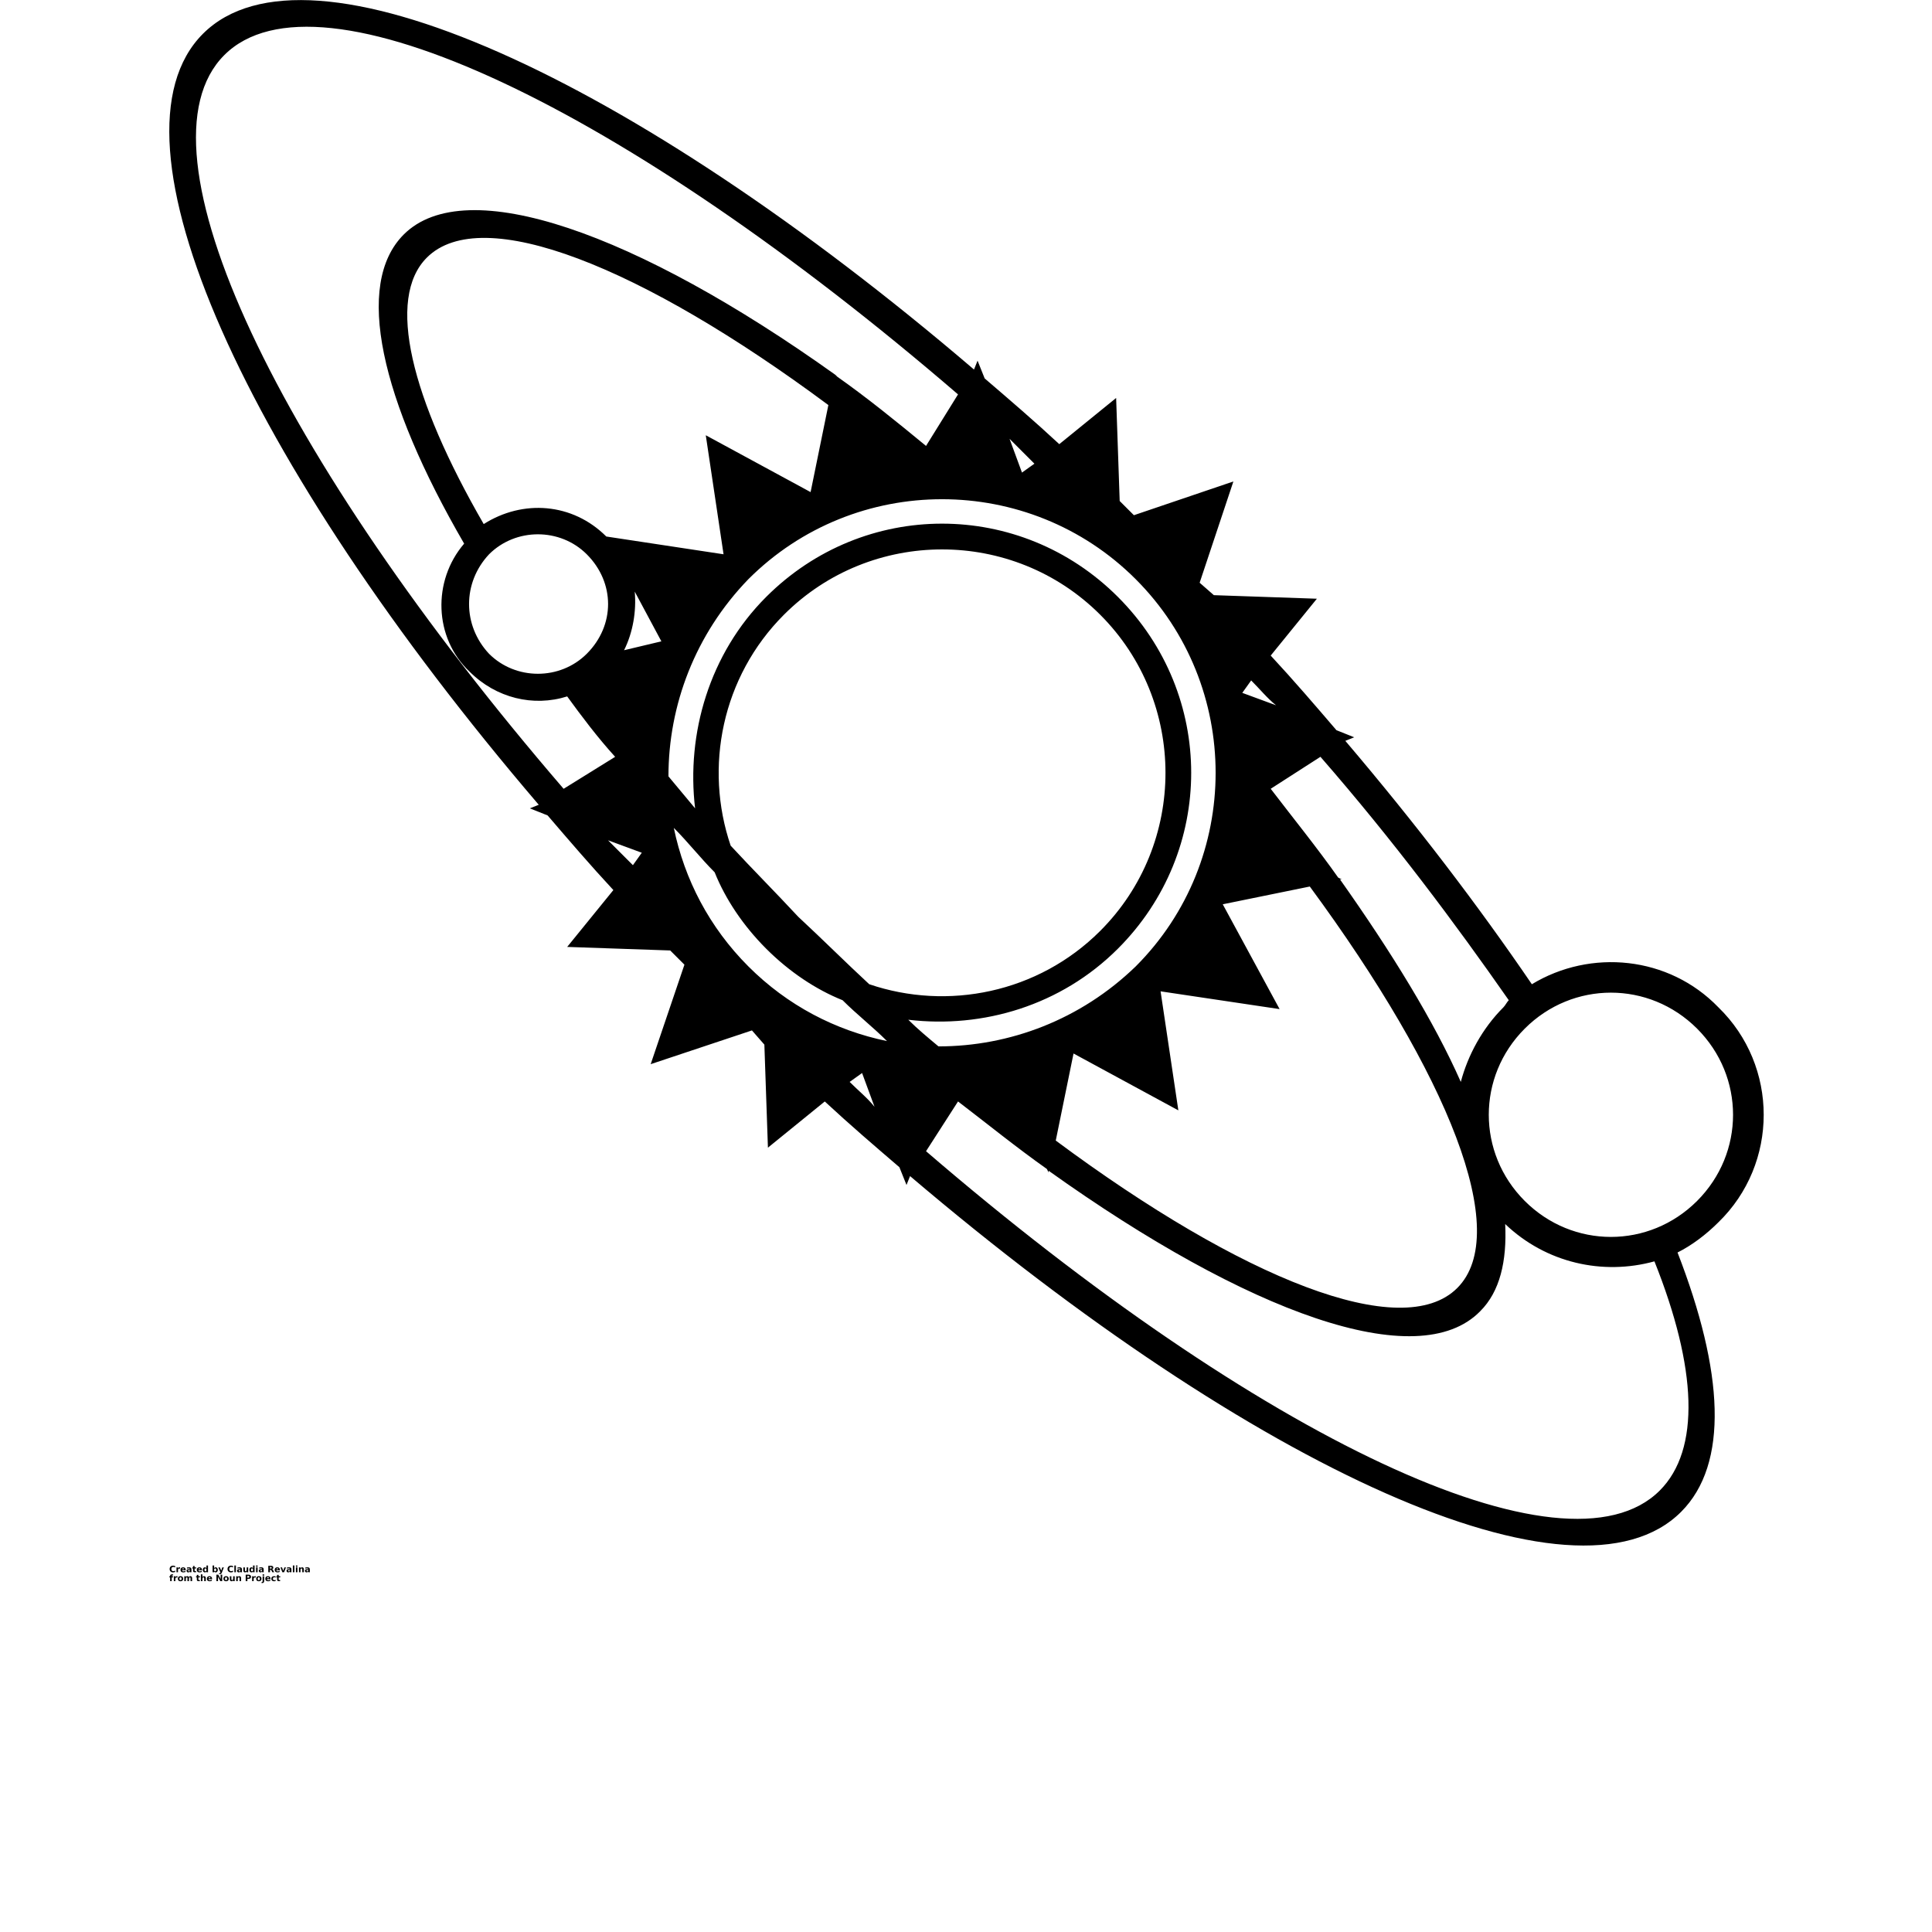
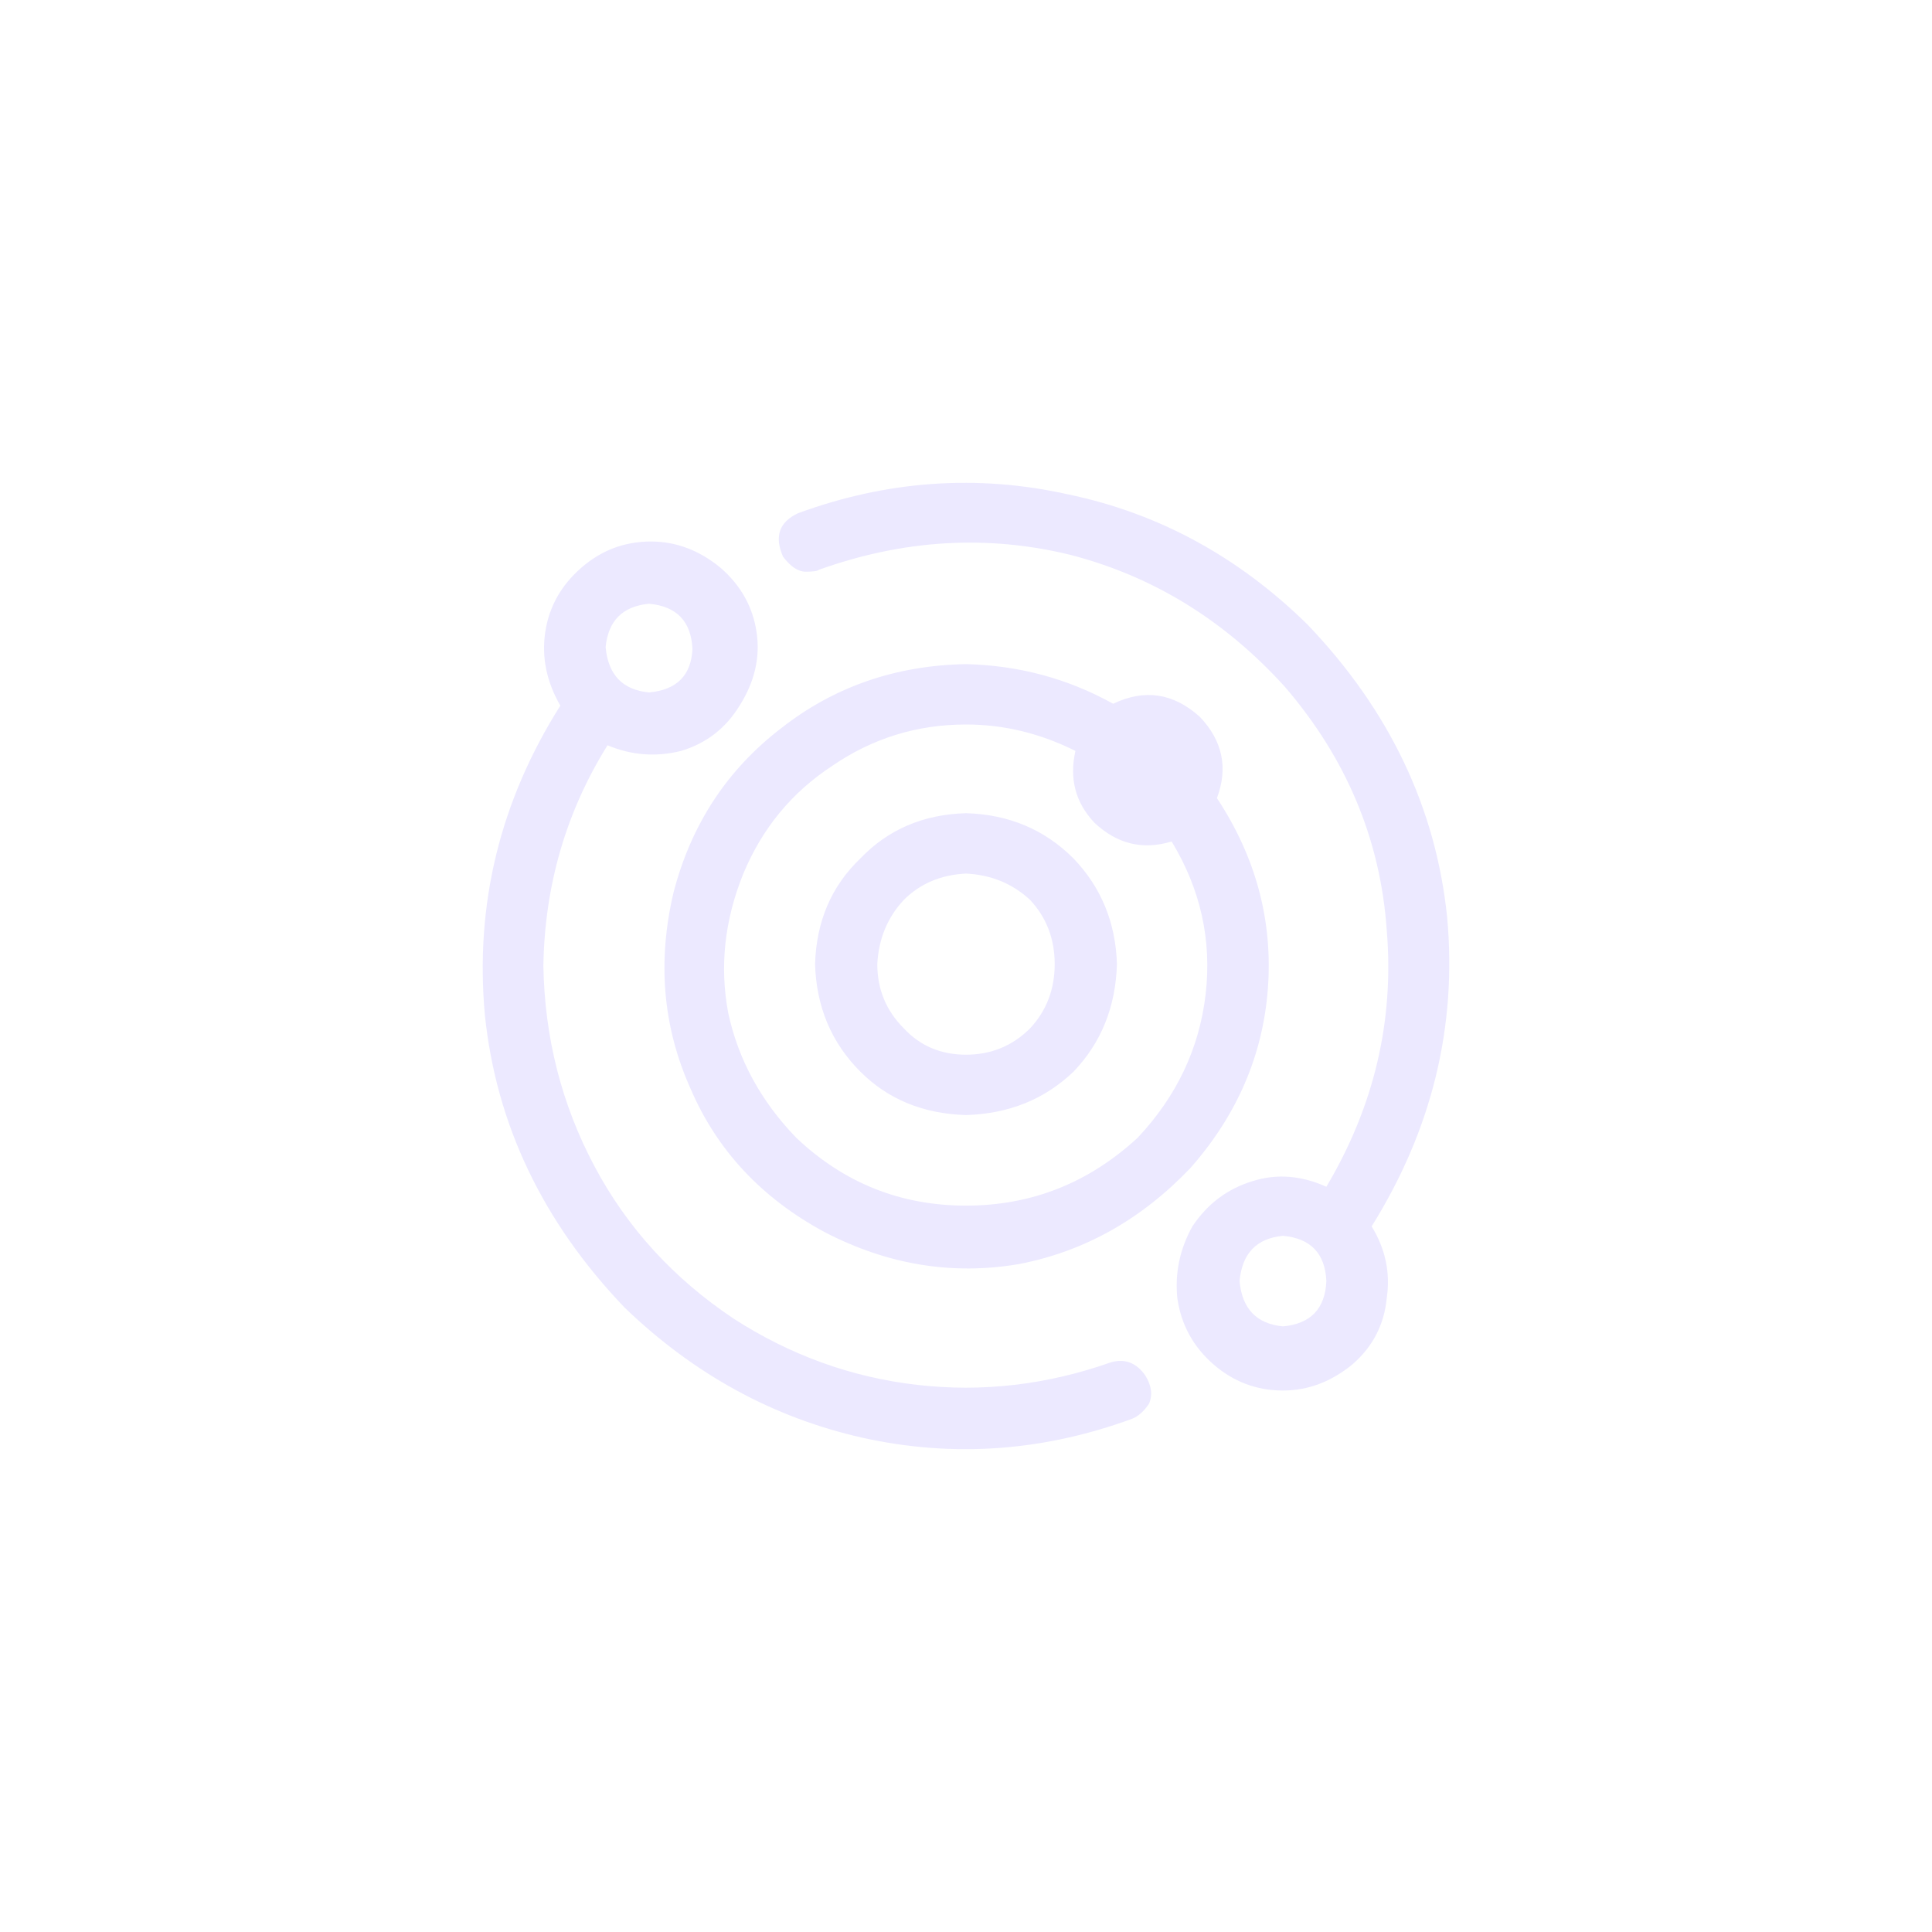
- <svg xmlns="http://www.w3.org/2000/svg" xmlns:xlink="http://www.w3.org/1999/xlink" width="700pt" height="700pt" version="1.1" viewBox="0 0 700 700">
-   <defs>
-     <symbol id="k" overflow="visible">
-       <path d="m2.156-0.125c-0.117 0.055-0.234 0.094-0.359 0.125-0.117 0.031-0.234 0.047-0.359 0.047-0.398 0-0.711-0.109-0.938-0.328-0.23-0.219-0.344-0.516-0.344-0.891s0.113-0.672 0.344-0.891c0.227-0.219 0.539-0.328 0.938-0.328 0.125 0 0.242 0.016 0.359 0.047 0.125 0.031 0.242 0.074 0.359 0.125v0.484c-0.117-0.07-0.23-0.125-0.344-0.156-0.105-0.039-0.215-0.062-0.328-0.062-0.219 0-0.391 0.074-0.516 0.219-0.125 0.137-0.188 0.324-0.188 0.562 0 0.242 0.062 0.434 0.188 0.578 0.125 0.137 0.297 0.203 0.516 0.203 0.113 0 0.223-0.016 0.328-0.047 0.113-0.039 0.227-0.098 0.344-0.172z" />
-     </symbol>
-     <symbol id="d" overflow="visible">
-       <path d="m1.578-1.281c-0.055-0.02-0.105-0.035-0.156-0.047-0.043-0.008-0.09-0.016-0.141-0.016-0.148 0-0.262 0.047-0.344 0.141-0.074 0.094-0.109 0.227-0.109 0.391v0.812h-0.562v-1.766h0.562v0.297c0.07-0.113 0.156-0.195 0.25-0.25 0.094-0.051 0.207-0.078 0.344-0.078h0.062 0.094z" />
-     </symbol>
-     <symbol id="b" overflow="visible">
-       <path d="m2.031-0.891v0.172h-1.312c0.008 0.125 0.055 0.227 0.141 0.297 0.082 0.062 0.195 0.094 0.344 0.094 0.113 0 0.234-0.016 0.359-0.047 0.125-0.039 0.25-0.098 0.375-0.172v0.438c-0.125 0.055-0.258 0.09-0.391 0.109-0.137 0.031-0.273 0.047-0.406 0.047-0.312 0-0.559-0.078-0.734-0.234-0.18-0.164-0.266-0.395-0.266-0.688 0-0.289 0.082-0.516 0.25-0.672 0.176-0.164 0.414-0.25 0.719-0.25 0.281 0 0.504 0.086 0.672 0.25 0.164 0.168 0.25 0.387 0.25 0.656zm-0.578-0.188c0-0.102-0.031-0.188-0.094-0.25s-0.148-0.094-0.25-0.094c-0.105 0-0.195 0.031-0.266 0.094-0.062 0.055-0.105 0.137-0.125 0.25z" />
-     </symbol>
-     <symbol id="a" overflow="visible">
-       <path d="m1.062-0.797c-0.117 0-0.203 0.023-0.266 0.062-0.062 0.043-0.094 0.102-0.094 0.172 0 0.074 0.02 0.133 0.062 0.172 0.051 0.043 0.117 0.062 0.203 0.062 0.113 0 0.207-0.035 0.281-0.109 0.07-0.082 0.109-0.18 0.109-0.297v-0.062zm0.859-0.203v1h-0.562v-0.266c-0.086 0.117-0.172 0.199-0.266 0.25-0.094 0.039-0.211 0.062-0.344 0.062-0.18 0-0.324-0.051-0.438-0.156-0.117-0.113-0.172-0.254-0.172-0.422 0-0.207 0.066-0.359 0.203-0.453 0.145-0.094 0.367-0.141 0.672-0.141h0.344v-0.047c0-0.082-0.039-0.145-0.109-0.188-0.074-0.039-0.184-0.062-0.328-0.062-0.125 0-0.242 0.012-0.344 0.031-0.105 0.023-0.199 0.059-0.281 0.109v-0.438c0.113-0.02 0.234-0.035 0.359-0.047 0.125-0.02 0.242-0.031 0.359-0.031 0.32 0 0.551 0.062 0.688 0.188 0.145 0.125 0.219 0.328 0.219 0.609z" />
-     </symbol>
-     <symbol id="c" overflow="visible">
-       <path d="m0.891-2.266v0.5h0.578v0.406h-0.578v0.75c0 0.086 0.016 0.141 0.047 0.172 0.031 0.023 0.094 0.031 0.188 0.031h0.297v0.406h-0.484c-0.23 0-0.391-0.047-0.484-0.141-0.086-0.094-0.125-0.25-0.125-0.469v-0.75h-0.281v-0.406h0.281v-0.5z" />
-     </symbol>
-     <symbol id="g" overflow="visible">
-       <path d="m1.469-1.5v-0.953h0.562v2.453h-0.562v-0.25c-0.074 0.105-0.156 0.184-0.25 0.234-0.094 0.039-0.203 0.062-0.328 0.062-0.219 0-0.402-0.082-0.547-0.25-0.137-0.176-0.203-0.398-0.203-0.672 0-0.27 0.066-0.488 0.203-0.656 0.145-0.176 0.328-0.266 0.547-0.266 0.113 0 0.219 0.027 0.312 0.078 0.102 0.043 0.191 0.117 0.266 0.219zm-0.375 1.141c0.125 0 0.219-0.039 0.281-0.125 0.062-0.094 0.094-0.223 0.094-0.391 0-0.164-0.031-0.289-0.094-0.375-0.062-0.094-0.156-0.141-0.281-0.141-0.117 0-0.203 0.047-0.266 0.141-0.062 0.086-0.094 0.211-0.094 0.375 0 0.168 0.031 0.297 0.094 0.391 0.062 0.086 0.148 0.125 0.266 0.125z" />
-     </symbol>
-     <symbol id="m" overflow="visible">
-       <path d="m1.203-0.359c0.125 0 0.219-0.039 0.281-0.125 0.062-0.094 0.094-0.223 0.094-0.391 0-0.164-0.031-0.289-0.094-0.375-0.062-0.094-0.156-0.141-0.281-0.141-0.117 0-0.211 0.047-0.281 0.141-0.062 0.086-0.094 0.211-0.094 0.375 0 0.168 0.031 0.297 0.094 0.391 0.07 0.086 0.164 0.125 0.281 0.125zm-0.375-1.141c0.082-0.102 0.172-0.176 0.266-0.219 0.094-0.051 0.203-0.078 0.328-0.078 0.207 0 0.379 0.09 0.516 0.266 0.145 0.168 0.219 0.387 0.219 0.656 0 0.273-0.074 0.496-0.219 0.672-0.137 0.168-0.309 0.25-0.516 0.25-0.125 0-0.234-0.023-0.328-0.062-0.094-0.051-0.184-0.129-0.266-0.234v0.25h-0.562v-2.453h0.562z" />
-     </symbol>
-     <symbol id="l" overflow="visible">
-       <path d="m0.047-1.766h0.562l0.469 1.203 0.406-1.203h0.562l-0.75 1.938c-0.074 0.188-0.164 0.316-0.266 0.391-0.094 0.082-0.227 0.125-0.391 0.125h-0.312v-0.359h0.172c0.094 0 0.16-0.016 0.203-0.047 0.039-0.031 0.078-0.09 0.109-0.172l0.016-0.047z" />
-     </symbol>
-     <symbol id="f" overflow="visible">
-       <path d="m0.266-2.453h0.562v2.453h-0.562z" />
-     </symbol>
-     <symbol id="j" overflow="visible">
-       <path d="m0.25-0.688v-1.078h0.562v0.188 0.359 0.281c0 0.148 0.004 0.25 0.016 0.312 0.008 0.062 0.02 0.105 0.031 0.125 0.02 0.043 0.051 0.074 0.094 0.094 0.039 0.023 0.082 0.031 0.125 0.031 0.113 0 0.203-0.047 0.266-0.141 0.07-0.094 0.109-0.219 0.109-0.375v-0.875h0.562v1.766h-0.562v-0.25c-0.086 0.105-0.172 0.184-0.266 0.234-0.094 0.039-0.199 0.062-0.312 0.062-0.199 0-0.355-0.062-0.469-0.188-0.105-0.125-0.156-0.305-0.156-0.547z" />
-     </symbol>
-     <symbol id="i" overflow="visible">
-       <path d="m0.266-1.766h0.562v1.766h-0.562zm0-0.688h0.562v0.469h-0.562z" />
-     </symbol>
-     <symbol id="v" overflow="visible">
-       <path d="m1.156-1.312c0.125 0 0.211-0.02 0.266-0.062 0.062-0.051 0.094-0.129 0.094-0.234 0-0.102-0.031-0.176-0.094-0.219-0.055-0.051-0.141-0.078-0.266-0.078h-0.25v0.594zm-0.25 0.422v0.891h-0.609v-2.344h0.922c0.312 0 0.535 0.055 0.672 0.156 0.145 0.105 0.219 0.266 0.219 0.484 0 0.156-0.039 0.289-0.109 0.391-0.074 0.094-0.184 0.168-0.328 0.219 0.07 0.023 0.141 0.062 0.203 0.125 0.07 0.062 0.141 0.164 0.203 0.297l0.344 0.672h-0.656l-0.281-0.578c-0.062-0.125-0.125-0.207-0.188-0.25-0.055-0.039-0.125-0.062-0.219-0.062z" />
-     </symbol>
-     <symbol id="u" overflow="visible">
-       <path d="m0.047-1.766h0.562l0.438 1.219 0.438-1.219h0.562l-0.688 1.766h-0.625z" />
-     </symbol>
-     <symbol id="h" overflow="visible">
-       <path d="m2.047-1.078v1.078h-0.578v-0.828c0-0.145-0.008-0.242-0.016-0.297 0-0.062-0.012-0.109-0.031-0.141-0.023-0.031-0.055-0.055-0.094-0.078-0.031-0.02-0.074-0.031-0.125-0.031-0.117 0-0.211 0.047-0.281 0.141-0.062 0.086-0.094 0.211-0.094 0.375v0.859h-0.562v-1.766h0.562v0.266c0.082-0.102 0.172-0.176 0.266-0.219 0.102-0.051 0.211-0.078 0.328-0.078 0.195 0 0.348 0.062 0.453 0.188 0.113 0.125 0.172 0.305 0.172 0.531z" />
-     </symbol>
-     <symbol id="t" overflow="visible">
-       <path d="m1.422-2.453v0.375h-0.297c-0.086 0-0.141 0.016-0.172 0.047s-0.047 0.078-0.047 0.141v0.125h0.484v0.406h-0.484v1.359h-0.562v-1.359h-0.281v-0.406h0.281v-0.125c0-0.188 0.051-0.328 0.156-0.422 0.102-0.094 0.27-0.141 0.5-0.141z" />
-     </symbol>
-     <symbol id="e" overflow="visible">
-       <path d="m1.109-1.406c-0.125 0-0.227 0.047-0.297 0.141-0.062 0.094-0.094 0.227-0.094 0.391 0 0.168 0.031 0.297 0.094 0.391 0.07 0.086 0.172 0.125 0.297 0.125s0.219-0.039 0.281-0.125c0.062-0.094 0.094-0.223 0.094-0.391 0-0.164-0.031-0.297-0.094-0.391s-0.156-0.141-0.281-0.141zm0-0.391c0.301 0 0.535 0.086 0.703 0.25 0.176 0.156 0.266 0.383 0.266 0.672 0 0.293-0.09 0.523-0.266 0.688-0.168 0.156-0.402 0.234-0.703 0.234-0.305 0-0.543-0.078-0.719-0.234-0.168-0.164-0.25-0.395-0.25-0.688 0-0.289 0.082-0.516 0.25-0.672 0.176-0.164 0.414-0.25 0.719-0.25z" />
-     </symbol>
-     <symbol id="s" overflow="visible">
-       <path d="m1.906-1.469c0.07-0.102 0.156-0.18 0.25-0.234 0.094-0.062 0.203-0.094 0.328-0.094 0.195 0 0.348 0.062 0.453 0.188 0.102 0.125 0.156 0.305 0.156 0.531v1.078h-0.562v-0.922-0.031-0.062c0-0.125-0.023-0.211-0.062-0.266-0.031-0.062-0.09-0.094-0.172-0.094-0.105 0-0.188 0.047-0.25 0.141-0.055 0.086-0.078 0.211-0.078 0.375v0.859h-0.562v-0.922c0-0.188-0.023-0.305-0.062-0.359-0.031-0.062-0.09-0.094-0.172-0.094-0.105 0-0.188 0.047-0.25 0.141-0.062 0.086-0.094 0.211-0.094 0.375v0.859h-0.562v-1.766h0.562v0.266c0.07-0.102 0.148-0.176 0.234-0.219 0.094-0.051 0.195-0.078 0.312-0.078 0.113 0 0.219 0.031 0.312 0.094 0.094 0.055 0.164 0.133 0.219 0.234z" />
-     </symbol>
-     <symbol id="r" overflow="visible">
-       <path d="m2.047-1.078v1.078h-0.578v-0.812c0-0.156-0.008-0.258-0.016-0.312 0-0.062-0.012-0.109-0.031-0.141-0.023-0.031-0.055-0.055-0.094-0.078-0.031-0.02-0.074-0.031-0.125-0.031-0.117 0-0.211 0.047-0.281 0.141-0.062 0.086-0.094 0.211-0.094 0.375v0.859h-0.562v-2.453h0.562v0.953c0.082-0.102 0.172-0.176 0.266-0.219 0.102-0.051 0.211-0.078 0.328-0.078 0.195 0 0.348 0.062 0.453 0.188 0.113 0.125 0.172 0.305 0.172 0.531z" />
-     </symbol>
-     <symbol id="q" overflow="visible">
-       <path d="m0.297-2.344h0.672l0.859 1.609v-1.609h0.562v2.344h-0.672l-0.844-1.609v1.609h-0.578z" />
-     </symbol>
-     <symbol id="p" overflow="visible">
-       <path d="m0.297-2.344h1c0.301 0 0.531 0.07 0.688 0.203 0.164 0.125 0.25 0.312 0.25 0.562 0 0.242-0.086 0.43-0.25 0.562-0.156 0.137-0.387 0.203-0.688 0.203h-0.391v0.812h-0.609zm0.609 0.438v0.656h0.328c0.113 0 0.203-0.023 0.266-0.078 0.07-0.062 0.109-0.145 0.109-0.25 0-0.102-0.039-0.18-0.109-0.234-0.062-0.062-0.152-0.094-0.266-0.094z" />
-     </symbol>
-     <symbol id="o" overflow="visible">
-       <path d="m0.266-1.766h0.562v1.734c0 0.238-0.059 0.414-0.172 0.531-0.105 0.125-0.266 0.188-0.484 0.188h-0.281v-0.359h0.094c0.113 0 0.188-0.027 0.219-0.078 0.039-0.043 0.062-0.137 0.062-0.281zm0-0.688h0.562v0.469h-0.562z" />
-     </symbol>
-     <symbol id="n" overflow="visible">
-       <path d="m1.688-1.703v0.453c-0.074-0.051-0.152-0.086-0.234-0.109-0.074-0.031-0.152-0.047-0.234-0.047-0.156 0-0.281 0.047-0.375 0.141-0.086 0.094-0.125 0.227-0.125 0.391 0 0.168 0.039 0.297 0.125 0.391 0.094 0.086 0.219 0.125 0.375 0.125 0.094 0 0.176-0.008 0.25-0.031 0.082-0.031 0.156-0.07 0.219-0.125v0.469c-0.086 0.031-0.172 0.051-0.266 0.062-0.094 0.02-0.184 0.031-0.266 0.031-0.324 0-0.574-0.078-0.75-0.234-0.18-0.164-0.266-0.395-0.266-0.688 0-0.289 0.086-0.516 0.266-0.672 0.176-0.164 0.426-0.25 0.75-0.25 0.094 0 0.18 0.012 0.266 0.031 0.094 0.012 0.18 0.031 0.266 0.062z" />
-     </symbol>
-   </defs>
-   <g>
-     <path d="m446.88 174.44-36.047 12.23-5.148-5.148-1.289-37.332-20.598 16.734c-9.012-8.367-18.023-16.094-27.035-23.816l-2.574-6.438-1.289 3.219c-124.23-106.21-241.38-159.63-279.36-121.66-37.977 37.977 15.449 155.12 121.66 279.36l-3.219 1.289 6.438 2.574c7.723 9.012 15.449 18.023 23.816 27.035l-16.734 20.598 37.332 1.289 5.148 5.148-12.23 36.047 36.691-12.23 4.504 5.148 1.289 37.332 20.598-16.734c9.012 8.367 18.023 16.094 27.035 23.816l2.574 6.438 1.289-3.219c124.88 106.21 241.38 159.63 279.36 121.66 17.379-17.379 15.449-50.852-1.289-93.977 5.148-2.574 10.301-6.438 14.805-10.941 21.887-21.242 21.887-56.645 0-77.887-18.023-18.668-46.344-21.242-67.586-8.367-19.309-28.32-41.84-57.93-67.586-88.184l3.219-1.289-6.438-2.574c-7.723-9.012-15.449-18.023-23.816-27.035l16.734-20.598-37.332-1.289-5.148-4.504zm-72.094-6.438-4.504 3.219-4.504-12.23c3.219 3.219 5.793 5.793 9.012 9.012zm-27.68-25.102-11.586 18.668c-10.941-9.012-21.242-17.379-32.184-25.102l-0.645-0.645c-72.094-51.496-133.89-73.379-156.41-50.852-18.023 18.023-8.367 59.863 21.887 112-11.586 13.516-10.941 34.113 1.93 46.344 9.656 9.656 23.172 12.875 35.402 9.012 5.148 7.082 10.941 14.805 17.379 21.887l-18.668 11.586c-103.63-120.37-157.06-231.72-122.94-265.84 34.113-34.113 145.47 19.309 265.84 122.94zm-126.8 161.56 12.23 4.504-3.219 4.504-9.012-9.012zm87.539 87.539 4.504-3.219 4.504 12.23c-2.574-3.219-5.793-5.793-9.012-9.012zm27.68 25.102 11.586-18.023c10.941 8.367 21.242 16.734 32.184 24.461l0.645 1.289v-0.645c72.094 51.496 133.89 74.023 156.41 50.852 7.082-7.082 9.656-18.023 9.012-31.539 14.805 14.16 35.402 18.668 54.07 13.516 15.449 38.621 16.734 68.23 1.93 83.035-34.113 34.113-145.47-19.309-265.84-122.94zm193.75-25.102c-9.656-21.887-25.102-46.988-43.77-73.379h0.645l-1.289-0.645c-7.723-10.941-16.094-21.242-24.461-32.184l18.023-11.586c26.391 30.254 48.918 60.504 68.23 88.184-0.645 0.645-1.289 1.93-1.93 2.574-7.723 7.723-12.875 17.379-15.449 27.035zm-66.941-136.46-12.23-4.504 3.219-4.504c3.219 3.219 5.793 6.438 9.012 9.012zm152.55 117.15c-17.379-17.379-45.059-17.379-62.438 0s-17.379 45.059 0 62.438 45.059 17.379 62.438 0 17.379-45.059 0-62.438zm-209.84-156.41c-35.402-35.402-92.047-35.402-127.45 0-20.598 20.598-28.965 49.562-25.746 76.598-3.219-3.863-6.438-7.723-9.656-11.586 0-25.746 9.656-51.496 28.965-71.449 38.621-38.621 101.7-38.621 140.32 0 38.621 38.621 38.621 101.7 0 140.32-19.953 19.309-45.699 28.965-71.449 28.965-3.863-3.219-7.723-6.438-10.941-9.656 27.035 3.219 55.355-5.148 75.953-25.746 35.402-35.402 35.402-92.047 0-127.45zm-146.11 99.77c3.863 9.656 10.301 19.309 18.668 27.68 8.367 8.367 18.023 14.805 27.68 18.668 5.148 5.148 10.941 9.656 16.094 14.805-18.668-3.863-36.047-12.875-50.207-27.035s-23.172-31.539-27.035-50.207c5.148 5.148 9.656 10.941 14.805 16.094zm139.68-93.332c-31.539-31.539-83.035-31.539-114.57 0-22.527 22.527-28.965 55.355-19.309 83.68 7.723 8.367 16.094 16.734 24.461 25.746 9.012 8.367 17.379 16.734 25.746 24.461 28.32 9.656 61.148 3.219 83.68-19.309 31.539-31.539 31.539-83.035 0-114.57zm-186.02-21.887c-9.656-9.656-25.746-9.656-35.402 0-9.656 10.301-9.656 25.746 0 36.047 9.656 9.656 25.746 9.656 35.402 0 10.301-10.301 10.301-25.746 0-36.047zm87.539-54.07-6.438 31.539-37.977-20.598 6.438 43.125-42.484-6.438c-12.23-12.23-30.254-13.516-44.414-4.504-26.391-45.699-35.402-81.746-20.598-96.551 19.953-19.953 77.887 3.219 145.47 53.426zm-70.16 67.586 9.656 18.023-13.516 3.219c3.219-6.438 4.504-14.16 3.863-21.242zm152.55 198.9 6.438-31.539 37.977 20.598-6.438-43.125 43.125 6.438-20.598-37.977 31.539-6.438c50.207 68.23 73.379 125.52 53.426 145.47-19.953 19.953-77.887-3.219-145.47-53.426z" fill-rule="evenodd" />
-     <use x="61.309" y="569.656" xlink:href="#k" />
-     <use x="63.672" y="569.656" xlink:href="#d" />
-     <use x="65.258" y="569.656" xlink:href="#b" />
-     <use x="67.441" y="569.656" xlink:href="#a" />
-     <use x="69.613" y="569.656" xlink:href="#c" />
-     <use x="71.152" y="569.656" xlink:href="#b" />
-     <use x="73.336" y="569.656" xlink:href="#g" />
-     <use x="76.758" y="569.656" xlink:href="#m" />
-     <use x="79.062" y="569.656" xlink:href="#l" />
-     <use x="82.281" y="569.656" xlink:href="#k" />
-     <use x="84.645" y="569.656" xlink:href="#f" />
-     <use x="85.746" y="569.656" xlink:href="#a" />
-     <use x="87.918" y="569.656" xlink:href="#j" />
-     <use x="90.211" y="569.656" xlink:href="#g" />
-     <use x="92.512" y="569.656" xlink:href="#i" />
-     <use x="93.617" y="569.656" xlink:href="#a" />
-     <use x="96.91" y="569.656" xlink:href="#v" />
-     <use x="99.387" y="569.656" xlink:href="#b" />
-     <use x="101.57" y="569.656" xlink:href="#u" />
-     <use x="103.668" y="569.656" xlink:href="#a" />
-     <use x="105.84" y="569.656" xlink:href="#f" />
-     <use x="106.941" y="569.656" xlink:href="#i" />
-     <use x="108.047" y="569.656" xlink:href="#h" />
-     <use x="110.336" y="569.656" xlink:href="#a" />
-     <use x="61.309" y="572.875" xlink:href="#t" />
-     <use x="62.711" y="572.875" xlink:href="#d" />
-     <use x="64.297" y="572.875" xlink:href="#e" />
-     <use x="66.508" y="572.875" xlink:href="#s" />
-     <use x="70.984" y="572.875" xlink:href="#c" />
-     <use x="72.52" y="572.875" xlink:href="#r" />
-     <use x="74.812" y="572.875" xlink:href="#b" />
-     <use x="78.117" y="572.875" xlink:href="#q" />
-     <use x="80.809" y="572.875" xlink:href="#e" />
-     <use x="83.02" y="572.875" xlink:href="#j" />
-     <use x="85.312" y="572.875" xlink:href="#h" />
-     <use x="88.723" y="572.875" xlink:href="#p" />
-     <use x="91.082" y="572.875" xlink:href="#d" />
-     <use x="92.668" y="572.875" xlink:href="#e" />
-     <use x="94.879" y="572.875" xlink:href="#o" />
-     <use x="95.984" y="572.875" xlink:href="#b" />
-     <use x="98.168" y="572.875" xlink:href="#n" />
-     <use x="100.074" y="572.875" xlink:href="#c" />
-   </g>
+ <svg xmlns="http://www.w3.org/2000/svg" width="64" height="64" viewBox="0 0 64 64" fill="none">
+   <rect width="64" height="64" fill="none" />
+   <path d="M39.75 23.75C38.875 22.958 37.917 22.813 36.875 23.313C35.375 22.479 33.75 22.042 32 22C29.667 22.042 27.625 22.75 25.875 24.125C24.083 25.5 22.896 27.313 22.312 29.563C21.771 31.854 21.958 34.021 22.875 36.063C23.75 38.104 25.229 39.688 27.312 40.813C29.396 41.896 31.542 42.25 33.75 41.875C35.917 41.458 37.812 40.396 39.438 38.688C40.979 36.938 41.833 34.958 42 32.75C42.167 30.5 41.604 28.396 40.312 26.438C40.688 25.438 40.5 24.542 39.75 23.75ZM37.688 37.688C36.062 39.188 34.167 39.938 32 39.938C29.833 39.938 27.958 39.188 26.375 37.688C25.208 36.479 24.458 35.104 24.125 33.563C23.833 32.021 24 30.479 24.625 28.938C25.25 27.438 26.229 26.25 27.562 25.375C28.896 24.458 30.375 24 32 24C33.25 24 34.458 24.292 35.625 24.875C35.417 25.792 35.625 26.583 36.25 27.25C37 27.958 37.854 28.167 38.812 27.875C39.771 29.458 40.146 31.146 39.938 32.938C39.729 34.729 38.979 36.313 37.688 37.688ZM43.312 20.688C41.021 18.438 38.375 17 35.375 16.375C32.375 15.708 29.396 15.917 26.438 17C25.812 17.292 25.646 17.771 25.938 18.438C26.188 18.771 26.438 18.938 26.688 18.938C26.938 18.938 27.083 18.917 27.125 18.875C29.917 17.875 32.688 17.708 35.438 18.375C38.188 19.083 40.562 20.542 42.562 22.75C44.604 25.125 45.729 27.813 45.938 30.813C46.188 33.813 45.521 36.646 43.938 39.313C43.104 38.938 42.292 38.875 41.5 39.125C40.667 39.375 40 39.875 39.5 40.625C39.083 41.375 38.917 42.167 39 43C39.125 43.875 39.521 44.604 40.188 45.188C40.854 45.771 41.625 46.063 42.5 46.063C43.333 46.063 44.104 45.771 44.812 45.188C45.479 44.604 45.854 43.875 45.938 43C46.062 42.167 45.896 41.375 45.438 40.625C47.438 37.417 48.271 34 47.938 30.375C47.562 26.75 46.021 23.521 43.312 20.688ZM42.5 43.938C41.625 43.854 41.146 43.354 41.062 42.438C41.146 41.521 41.625 41.021 42.5 40.938C43.417 41.021 43.896 41.521 43.938 42.438C43.896 43.354 43.417 43.854 42.5 43.938ZM37.938 45.563C37.646 45.146 37.271 45 36.812 45.125C34.688 45.875 32.542 46.125 30.375 45.875C28.208 45.625 26.188 44.896 24.312 43.688C22.312 42.354 20.771 40.667 19.688 38.625C18.604 36.583 18.042 34.375 18 32C18.042 29.333 18.75 26.896 20.125 24.688C20.917 25.021 21.729 25.083 22.562 24.875C23.396 24.625 24.042 24.125 24.5 23.375C25 22.583 25.188 21.771 25.062 20.938C24.938 20.104 24.542 19.396 23.875 18.813C23.167 18.229 22.396 17.938 21.562 17.938C20.688 17.938 19.917 18.229 19.25 18.813C18.583 19.396 18.188 20.104 18.062 20.938C17.938 21.771 18.104 22.583 18.562 23.375C16.562 26.542 15.729 29.958 16.062 33.625C16.438 37.25 17.979 40.479 20.688 43.313C22.979 45.521 25.604 46.958 28.562 47.625C31.562 48.292 34.542 48.083 37.5 47C37.708 46.917 37.896 46.75 38.062 46.5C38.188 46.208 38.146 45.896 37.938 45.563ZM21.5 20C22.417 20.083 22.896 20.583 22.938 21.5C22.896 22.375 22.417 22.854 21.5 22.938C20.625 22.854 20.146 22.354 20.062 21.438C20.146 20.563 20.625 20.083 21.5 20ZM32 26.938C30.583 26.979 29.417 27.479 28.5 28.438C27.542 29.354 27.042 30.521 27 31.938C27.042 33.354 27.542 34.542 28.5 35.5C29.417 36.417 30.583 36.896 32 36.938C33.417 36.896 34.604 36.417 35.562 35.5C36.479 34.542 36.958 33.354 37 31.938C36.958 30.563 36.479 29.396 35.562 28.438C34.604 27.479 33.417 26.979 32 26.938ZM32 34.938C31.167 34.938 30.479 34.646 29.938 34.063C29.354 33.479 29.062 32.771 29.062 31.938C29.104 31.104 29.396 30.396 29.938 29.813C30.479 29.271 31.167 28.979 32 28.938C32.833 28.979 33.542 29.271 34.125 29.813C34.667 30.396 34.938 31.104 34.938 31.938C34.938 32.771 34.667 33.479 34.125 34.063C33.542 34.646 32.833 34.938 32 34.938Z" fill="#ECE9FF" />
</svg>
